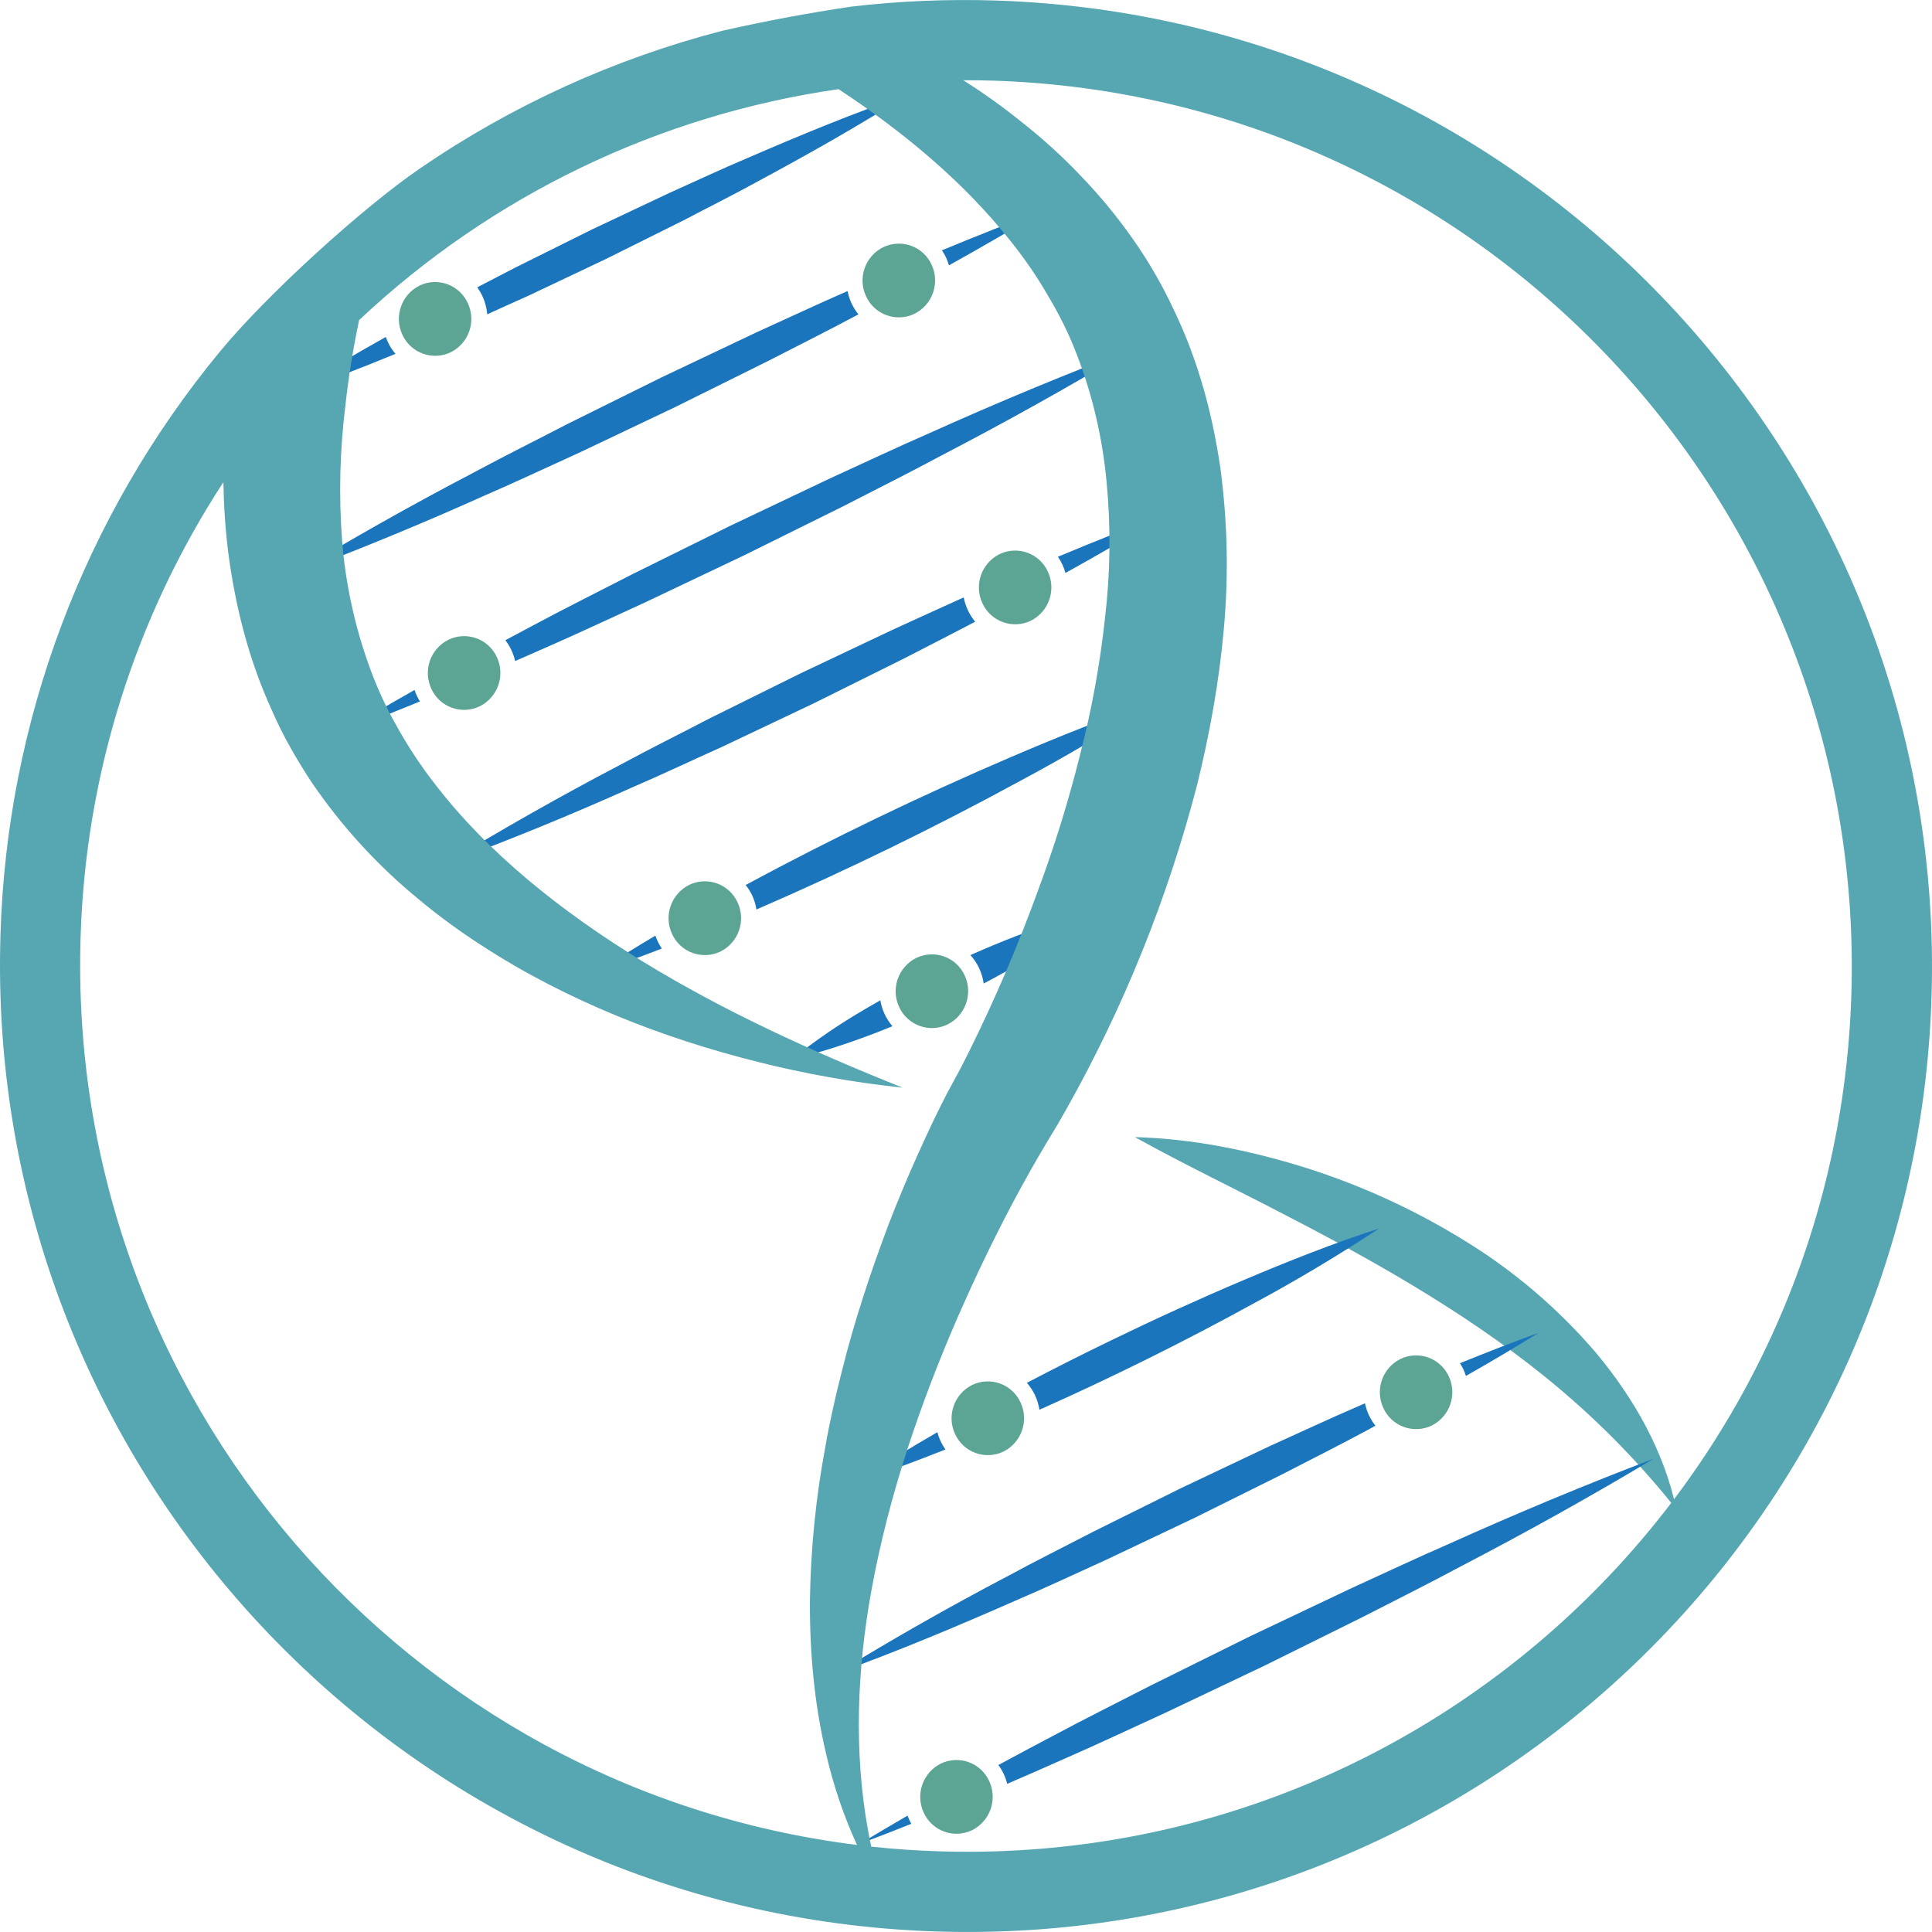
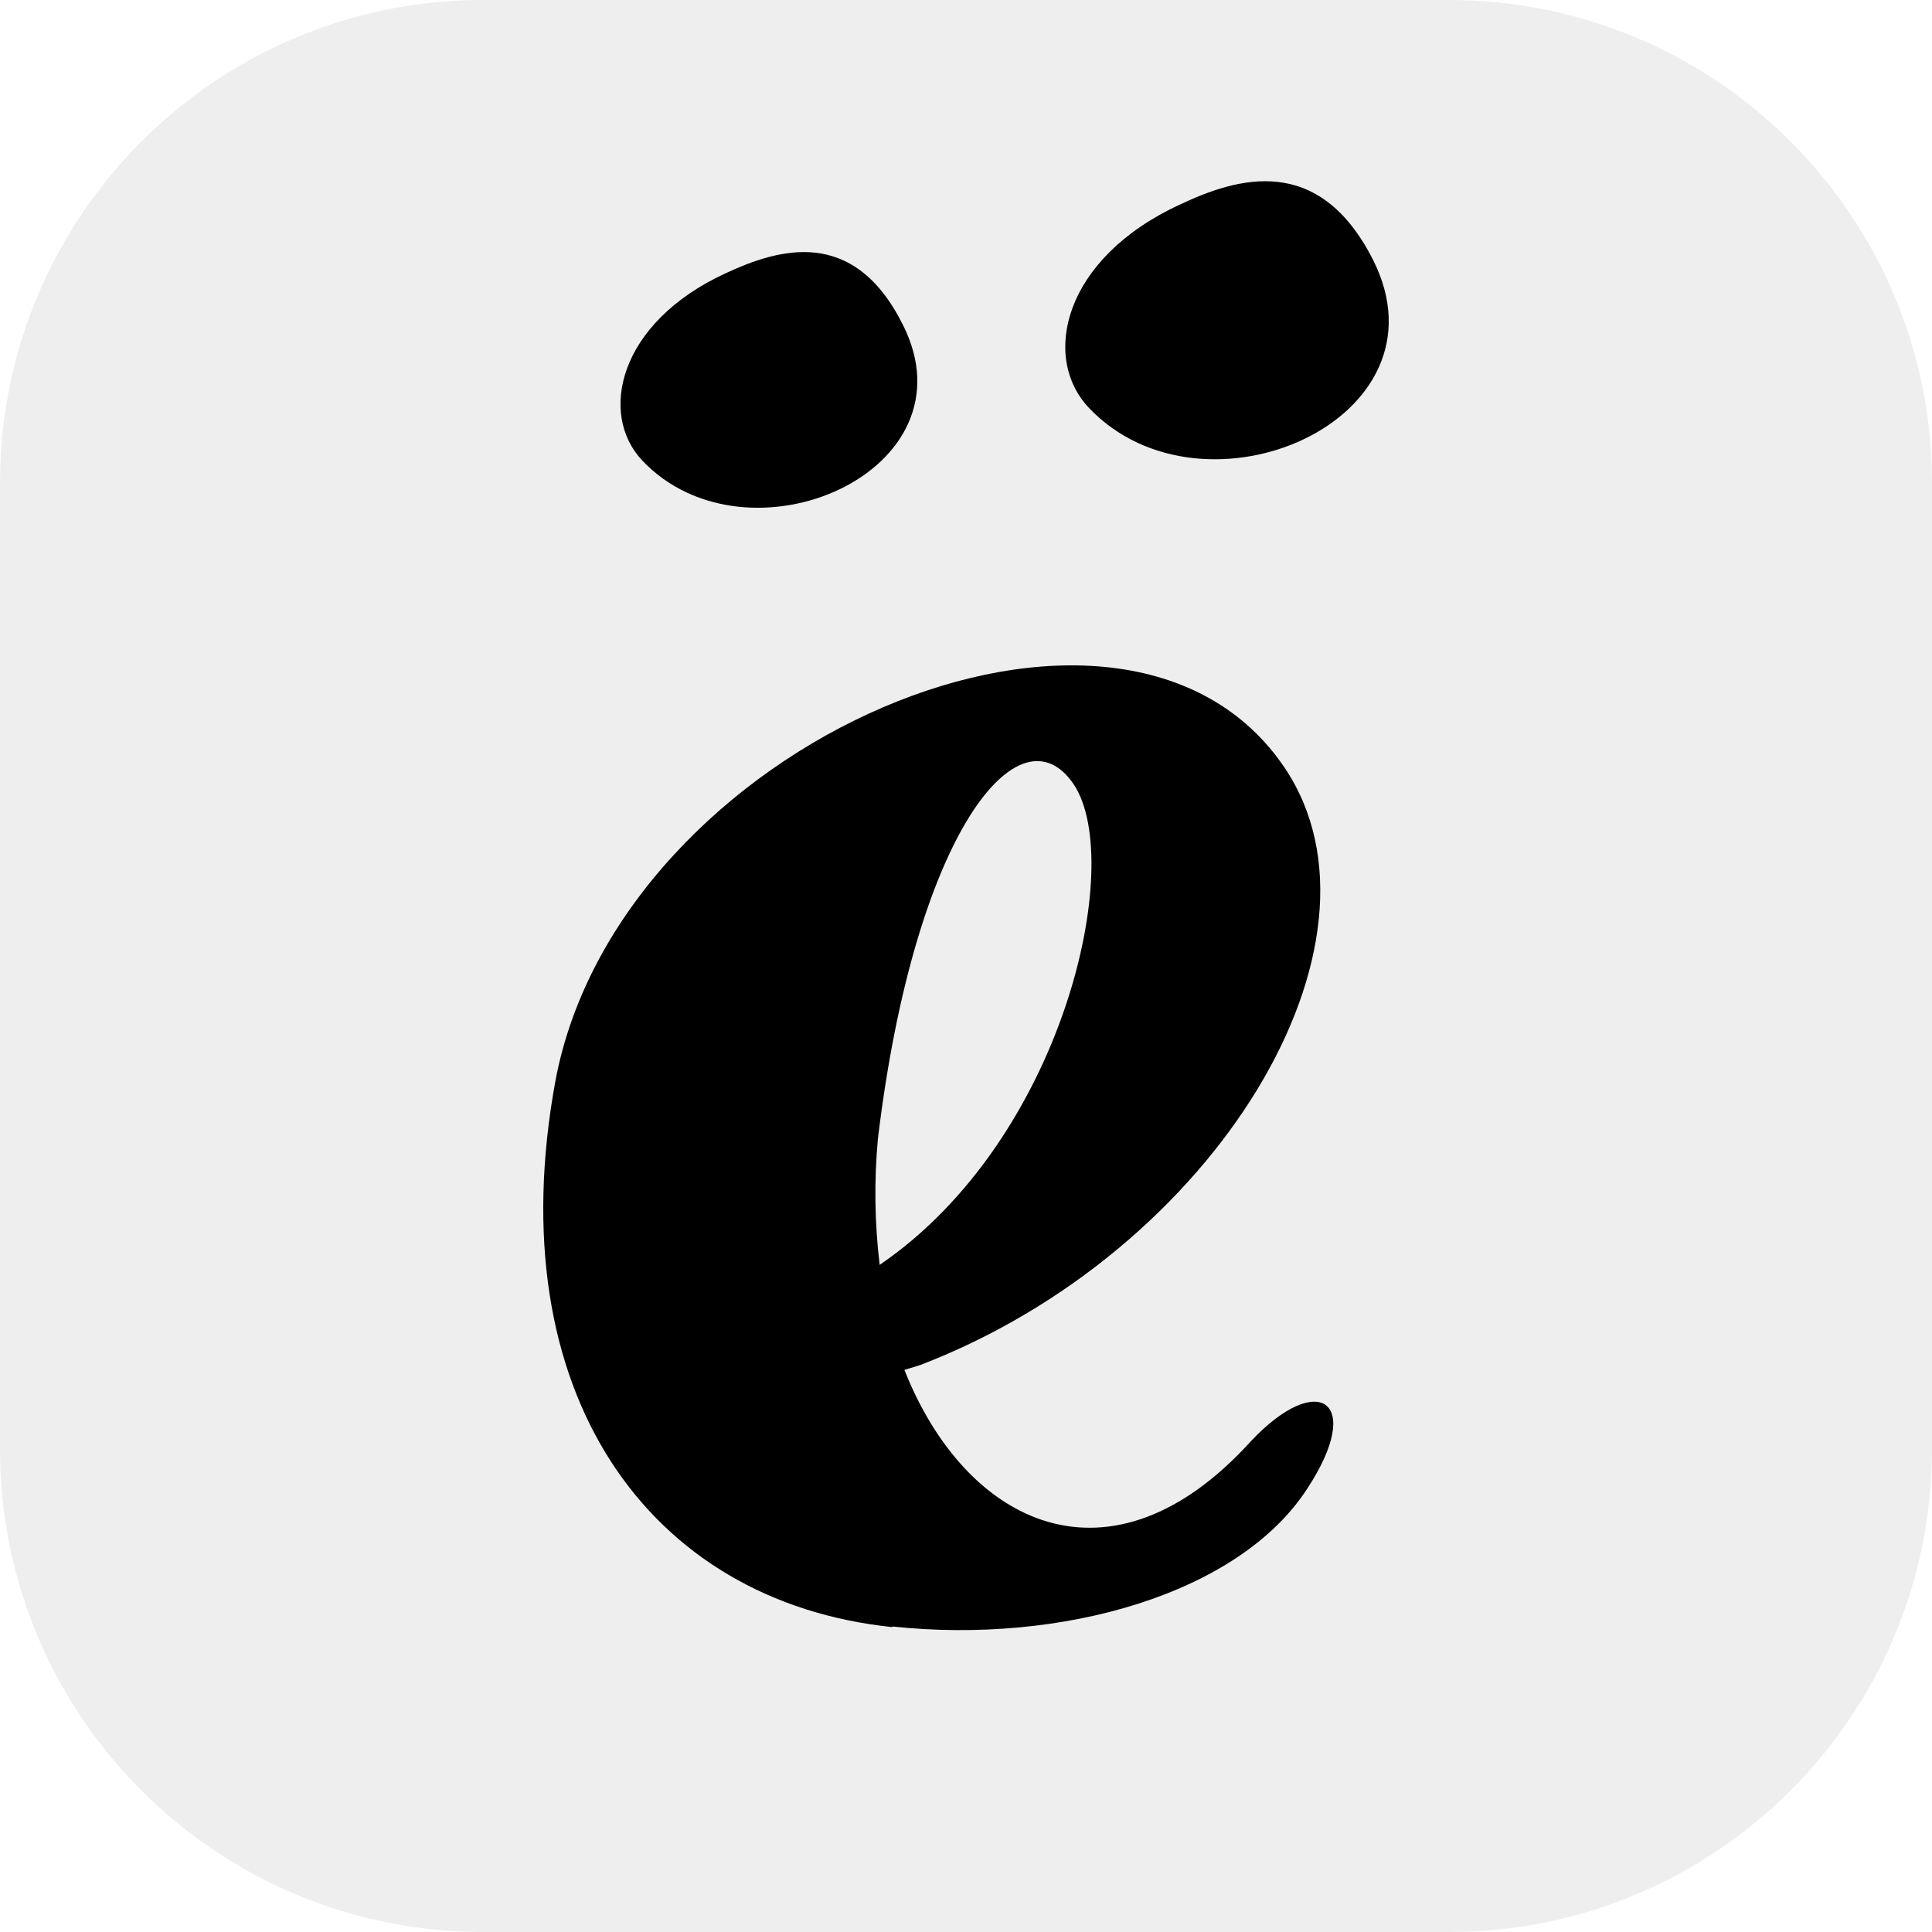
- <svg xmlns="http://www.w3.org/2000/svg" width="32" height="32" fill="none">
-   <path d="M18.796 18.834c.84.465 1.673.862 2.487 1.288.814.42 1.61.854 2.375 1.327.764.473 1.499.983 2.184 1.563a14.01 14.01 0 011.923 1.985c-.2-.955-.702-1.839-1.33-2.59a9.173 9.173 0 00-2.224-1.887 11.726 11.726 0 00-2.616-1.188c-.91-.281-1.844-.472-2.799-.498z" fill="#57A7B3" />
-   <path d="M4.798 6.531a32.096 32.096 0 011.592-.95.868.868 0 00.16.28 33.99 33.99 0 01-1.752.67zM7.99 4.904a.887.887 0 00-.086-.145l.627-.325L9.806 3.8l1.287-.607c.433-.194.862-.397 1.3-.581.87-.377 1.749-.739 2.65-1.051-.806.515-1.635.982-2.472 1.433-.416.23-.841.441-1.262.662l-1.274.634-1.287.61c-.227.1-.452.204-.678.306a.895.895 0 00-.08-.302zm7.68-.638a.894.894 0 00-.069-.12c.56-.232 1.123-.457 1.693-.667-.52.317-1.046.621-1.577.916a.876.876 0 00-.047-.129zM7.864 7.817c.509-.274 1.026-.53 1.538-.796l1.55-.768 1.564-.742c.507-.23 1.011-.467 1.522-.69a.892.892 0 00.18.386c-.491.263-.99.512-1.486.767l-1.55.769-1.563.743c-.525.238-1.046.485-1.575.714A54.809 54.809 0 014.84 9.52a55.13 55.13 0 013.023-1.702zm-2.192 4.307c.395-.238.794-.469 1.194-.696a.911.911 0 00.089.19c-.425.174-.852.345-1.283.506zm2.798-1.357a.89.89 0 00-.1-.163c.161-.087.322-.173.484-.258.535-.287 1.078-.556 1.617-.834l1.63-.806 1.642-.78c.551-.251 1.098-.511 1.654-.753a61.536 61.536 0 013.36-1.396 60.754 60.754 0 01-3.182 1.777c-.534.287-1.077.557-1.616.835l-1.63.807-1.641.78c-.552.251-1.1.511-1.655.753l-.501.22a.889.889 0 00-.062-.182zm1.81 1.897c.488-.265.985-.51 1.477-.767l1.49-.738 1.503-.712c.404-.184.807-.371 1.212-.552a.897.897 0 00.19.403c-.394.207-.79.408-1.185.612l-1.49.74-1.502.713c-.506.227-1.006.465-1.516.684a49.82 49.82 0 01-3.082 1.26 50.995 50.995 0 012.903-1.643zm7.316-3.314a.887.887 0 00-.074-.128c.602-.252 1.21-.496 1.825-.722-.56.346-1.128.673-1.7.99a.894.894 0 00-.051-.14zm-7.714 6.752c.32-.21.645-.41.973-.605a.91.91 0 00.107.214c-.356.137-.716.27-1.08.39zm2.575-1.274a.875.875 0 00-.107-.17 54.618 54.618 0 014.384-2.114c.788-.338 1.584-.66 2.403-.931a31.23 31.23 0 01-2.224 1.313 54.19 54.19 0 01-4.384 2.138.892.892 0 00-.072-.236zm3.761 1.209a.886.886 0 00-.145-.218c.25-.111.504-.217.76-.316a9.8 9.8 0 011.357-.422 9.78 9.78 0 01-1.176.807c-.238.14-.478.274-.721.402a.89.89 0 00-.075-.253zm-1.918.693l.281-.162a.892.892 0 00.2.429c-.099.041-.2.081-.3.12-.44.166-.887.319-1.357.421a9.76 9.76 0 011.176-.807zm-.09 7.805c.43-.288.87-.556 1.315-.813a.908.908 0 00.134.286c-.477.19-.958.37-1.45.527zm2.934-1.424a.883.883 0 00-.136-.207c.464-.244.932-.479 1.403-.707a46.95 46.95 0 012.183-.993c.737-.312 1.48-.608 2.247-.856a27.03 27.03 0 01-2.069 1.237 47.714 47.714 0 01-3.556 1.765.894.894 0 00-.072-.239zm7.094-.431a.877.877 0 00-.057-.101c.432-.175.866-.345 1.305-.504-.398.247-.8.484-1.206.715a.905.905 0 00-.042-.11zm-7.561 3.433c.473-.257.956-.497 1.434-.745l1.447-.718 1.46-.692c.49-.221.977-.45 1.472-.663l.118-.052a.894.894 0 00.173.371l-.112.062c-.474.257-.957.497-1.435.745l-1.447.719-1.459.692c-.49.222-.977.452-1.473.664-.985.434-1.979.851-2.995 1.219a48.073 48.073 0 012.817-1.602zm-1.583 4.095c-.281.113-.564.222-.848.329.26-.158.522-.311.785-.464a.965.965 0 00.063.135zm1.531-.825a.89.89 0 00-.089-.149c.302-.163.604-.324.907-.484.537-.288 1.083-.558 1.625-.837l1.637-.811 1.65-.783c.554-.253 1.104-.513 1.663-.756a62.146 62.146 0 013.376-1.404 61.45 61.45 0 01-3.198 1.785c-.537.288-1.082.56-1.624.838l-1.637.811-1.65.784c-.554.252-1.104.514-1.663.757-.312.14-.626.276-.94.412a.885.885 0 00-.057-.163z" fill="#1B75BC" />
-   <path d="M7.43 10.595a.596.596 0 01.8.29.617.617 0 01-.285.814.596.596 0 01-.8-.289.617.617 0 01.284-.815zm9.125-1.417a.596.596 0 01.8.288.617.617 0 01-.283.816.597.597 0 01-.8-.29.617.617 0 01.283-.814zm-5.139 5.478a.596.596 0 01.8.289.617.617 0 01-.284.816.597.597 0 01-.8-.29.617.617 0 01.284-.815zm3.761 1.21a.596.596 0 01.8.288.617.617 0 01-.284.815.596.596 0 01-.8-.289.617.617 0 01.284-.814zM14.63 4.094a.596.596 0 01.8.289.617.617 0 01-.285.815.596.596 0 01-.8-.29.616.616 0 01.284-.814zm-7.682.636a.596.596 0 01.8.29.617.617 0 01-.283.815.597.597 0 01-.8-.29.617.617 0 01.283-.814zm9.155 18.209a.596.596 0 01.8.289.617.617 0 01-.283.815.597.597 0 01-.801-.29.617.617 0 01.284-.814zm7.094-.431a.596.596 0 01.8.29.617.617 0 01-.284.814.596.596 0 01-.8-.29.616.616 0 01.284-.814zm-7.613 6.702a.596.596 0 01.8.29.617.617 0 01-.284.814.596.596 0 01-.8-.29.617.617 0 01.284-.814z" fill="#5CA595" />
-   <path fill-rule="evenodd" clip-rule="evenodd" d="M14.098.11a16.12 16.12 0 012.407-.101C25.336.298 32.27 7.69 31.992 16.523c-.279 8.832-7.664 15.757-16.497 15.468C6.663 31.702-.27 24.31.008 15.477a15.91 15.91 0 013.635-9.654c.773-.939 2.354-2.376 3.314-3.034A15.917 15.917 0 0111.962.51a28.907 28.907 0 012.136-.4zm.332 30.476c-.283-1.335-.251-2.686-.04-3.993.258-1.564.754-3.08 1.37-4.537a28.03 28.03 0 011.019-2.142c.184-.346.38-.693.573-1.015l.164-.272.161-.282a22.469 22.469 0 002.15-5.341c.207-.84.364-1.7.443-2.58a11.91 11.91 0 00-.057-2.672c-.13-.894-.37-1.79-.77-2.618a7.615 7.615 0 00-.685-1.183 8.678 8.678 0 00-.854-1.035 9.018 9.018 0 00-.973-.887 10.2 10.2 0 00-.976-.7c.168 0 .338.002.508.007 8.098.265 14.456 7.045 14.201 15.144-.255 8.098-7.027 14.448-15.127 14.183a14.882 14.882 0 01-1.107-.077zm-.542-29.11c1.085.714 2.075 1.54 2.843 2.508.234.29.443.594.625.91.188.314.35.637.478.975.26.67.427 1.383.495 2.118a10.58 10.58 0 01-.026 2.244 15.842 15.842 0 01-.413 2.267 20.91 20.91 0 01-.692 2.237 25.938 25.938 0 01-1.159 2.706l-.131.258-.141.26c-.211.388-.388.77-.564 1.159a24.11 24.11 0 00-.49 1.174c-.148.398-.292.797-.42 1.202a18.08 18.08 0 00-.351 1.225c-.104.412-.2.826-.272 1.246a14.97 14.97 0 00-.255 2.545c-.005.854.072 1.713.268 2.54.12.52.291 1.029.512 1.508-7.448-.924-13.1-7.393-12.86-15.038A14.589 14.589 0 013.7 7.986c.006.386.032.774.08 1.162.116.889.34 1.781.721 2.612.18.42.41.815.657 1.192A9.189 9.189 0 006.941 14.9c.332.278.68.53 1.037.76.713.465 1.464.845 2.23 1.162.766.316 1.55.568 2.342.766.792.2 1.594.341 2.399.427-1.504-.602-2.963-1.268-4.304-2.09-1.337-.819-2.566-1.791-3.465-2.97a7.365 7.365 0 01-.603-.917 6.312 6.312 0 01-.452-.978 7.992 7.992 0 01-.46-2.119 11.293 11.293 0 01.057-2.235c.051-.468.128-.937.226-1.404a14.617 14.617 0 017.94-3.825z" fill="#57A7B3" />
+ <svg xmlns="http://www.w3.org/2000/svg" viewBox="0 0 32 32" fill="none">
+   <rect width="32" height="32" rx="8" fill="#EEE" />
+   <path d="M14.95 5.37c1.24 2.44-2.57 4.09-4.31 2.26-.73-.77-.4-2.28 1.37-3.1.88-.41 2.12-.79 2.94.84zm7.79-1.07c1.34 2.65-2.8 4.45-4.7 2.46-.8-.84-.43-2.48 1.5-3.37.95-.45 2.3-.86 3.2.91z" fill="#000" />
+   <path fill-rule="evenodd" clip-rule="evenodd" d="M14.78 26.94c2.81.3 5.74-.54 6.87-2.28.96-1.46.18-1.97-.93-.79-2.32 2.56-4.72 1.4-5.74-1.18l.26-.08c4.9-1.88 7.98-7 6.04-9.89C18.6 8.73 10.25 12.3 9.2 17.9c-.95 5.17 1.54 8.63 5.58 9.05zM17.79 13c.85 1.3-.17 5.87-3.22 7.95a9.9 9.9 0 01-.03-2.08c.61-5.1 2.36-7.21 3.25-5.87z" fill="#000" />
</svg>
